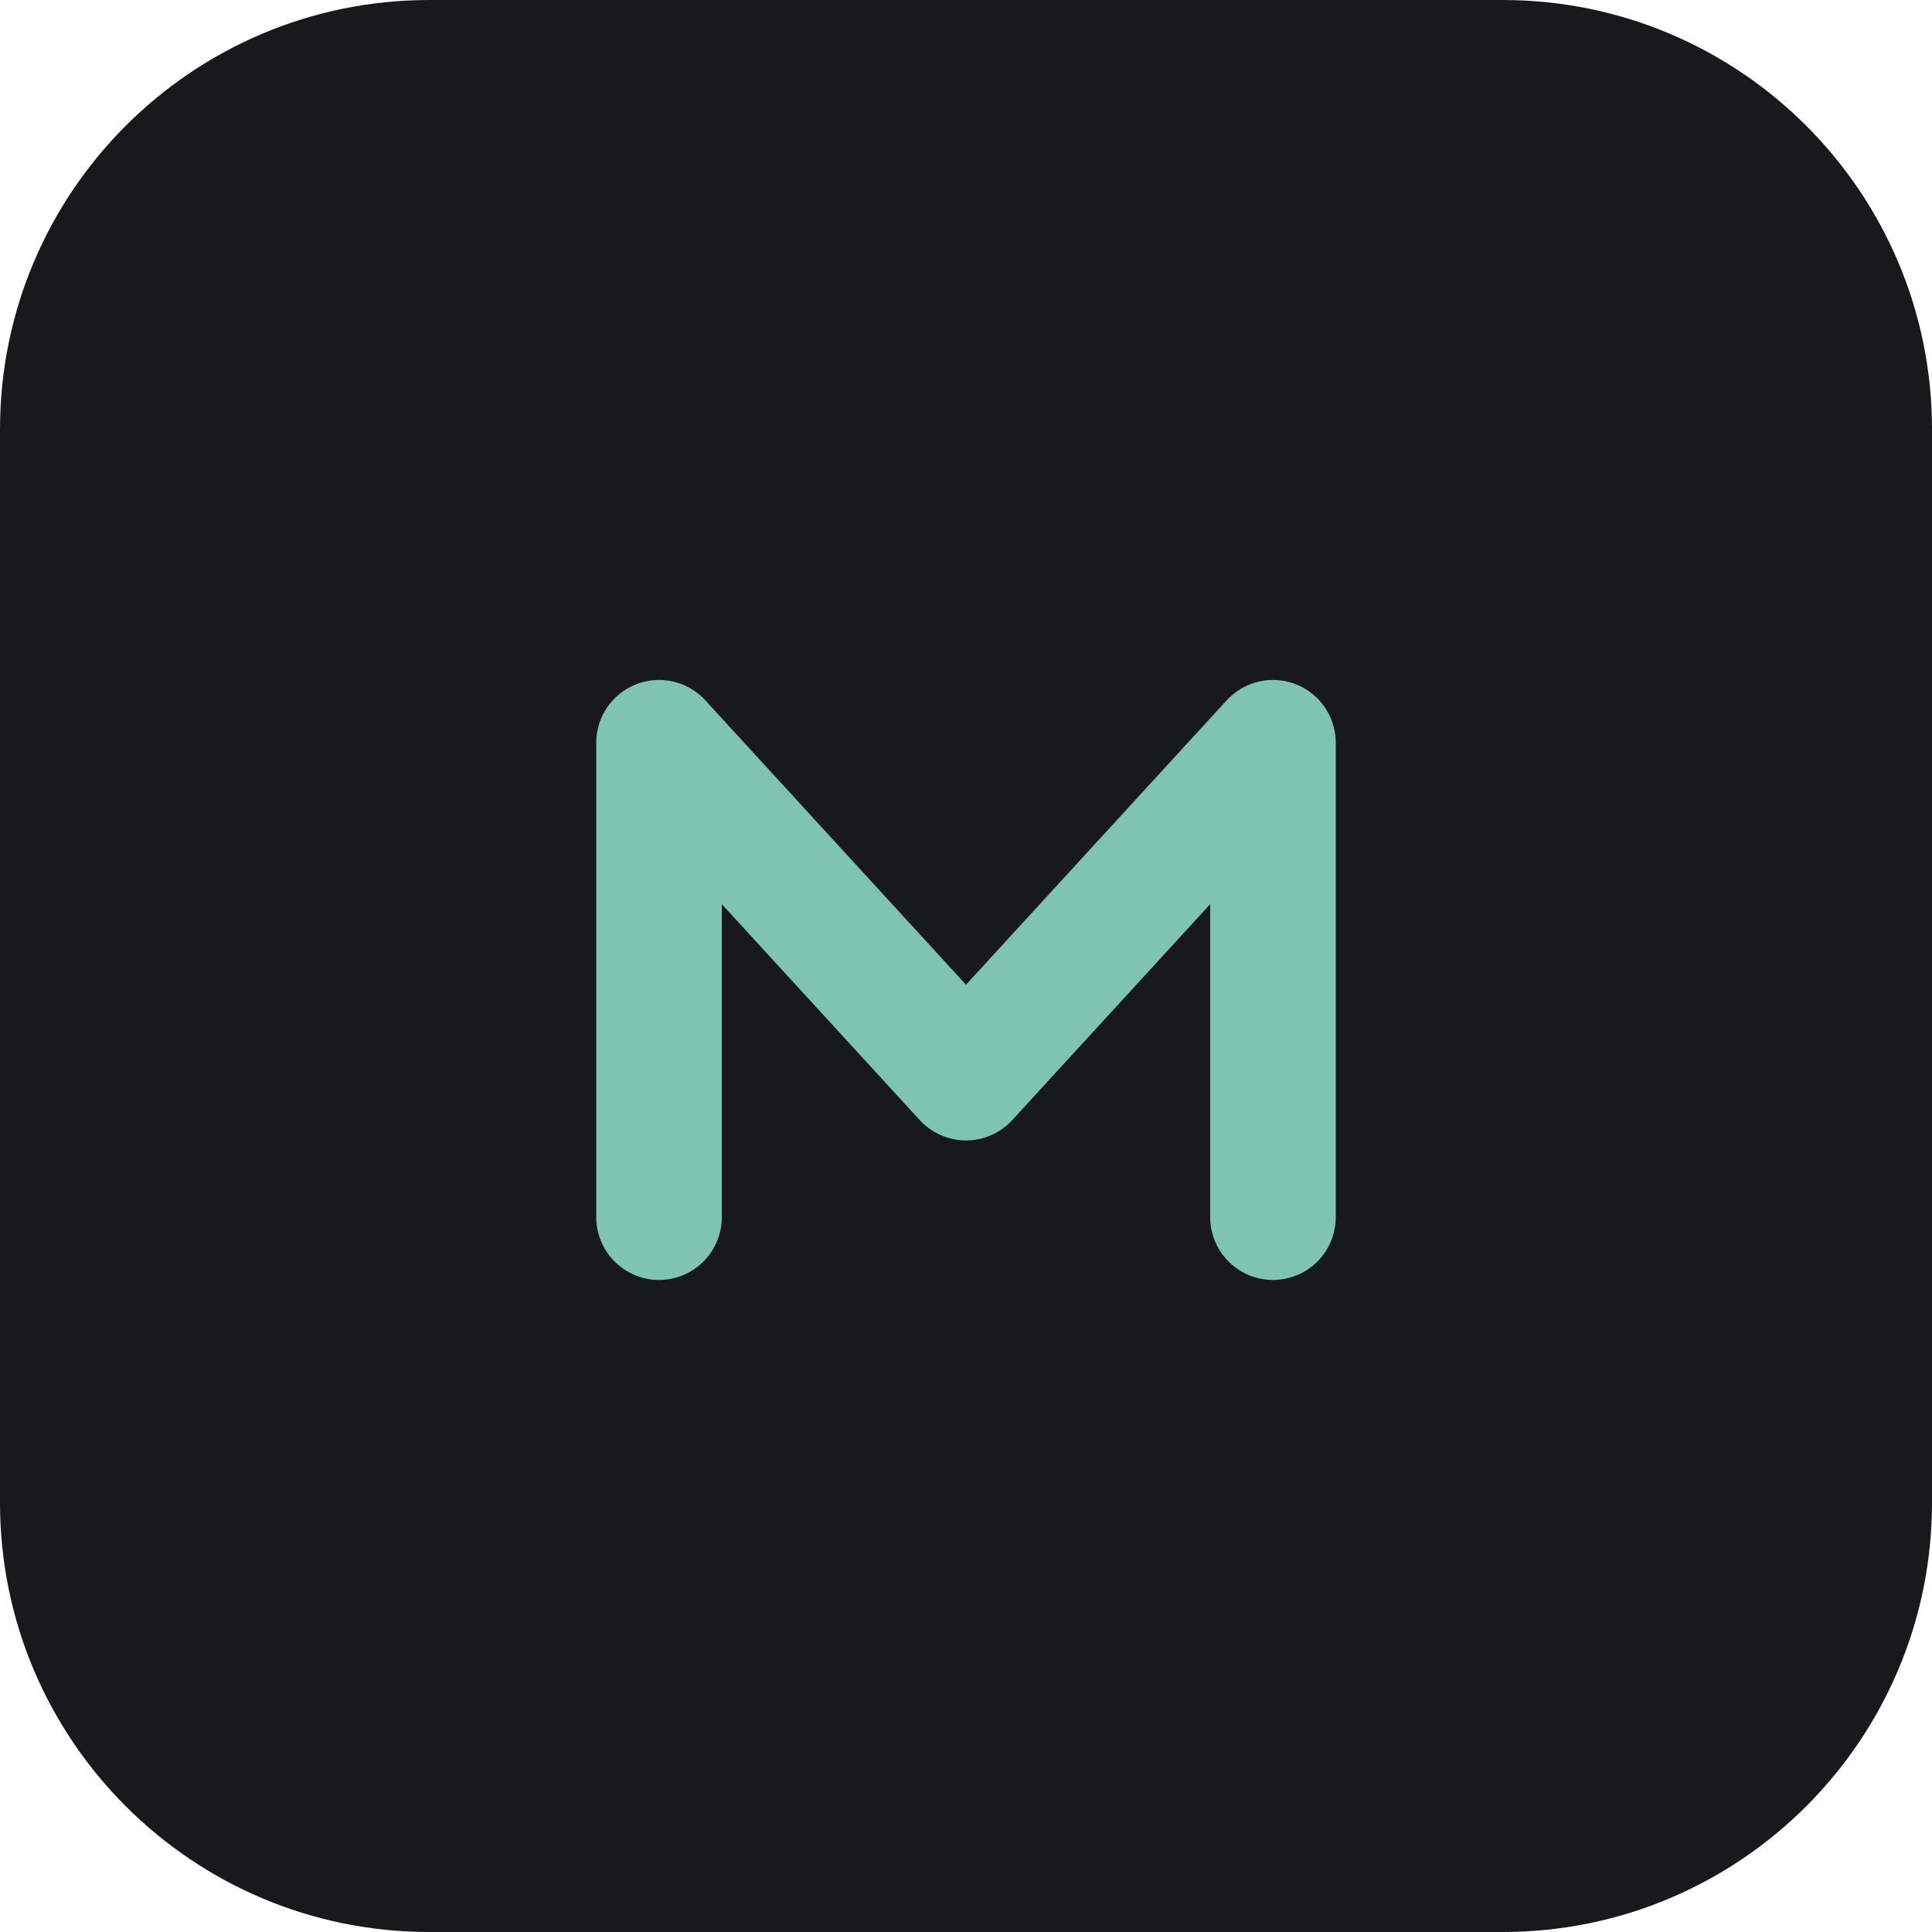
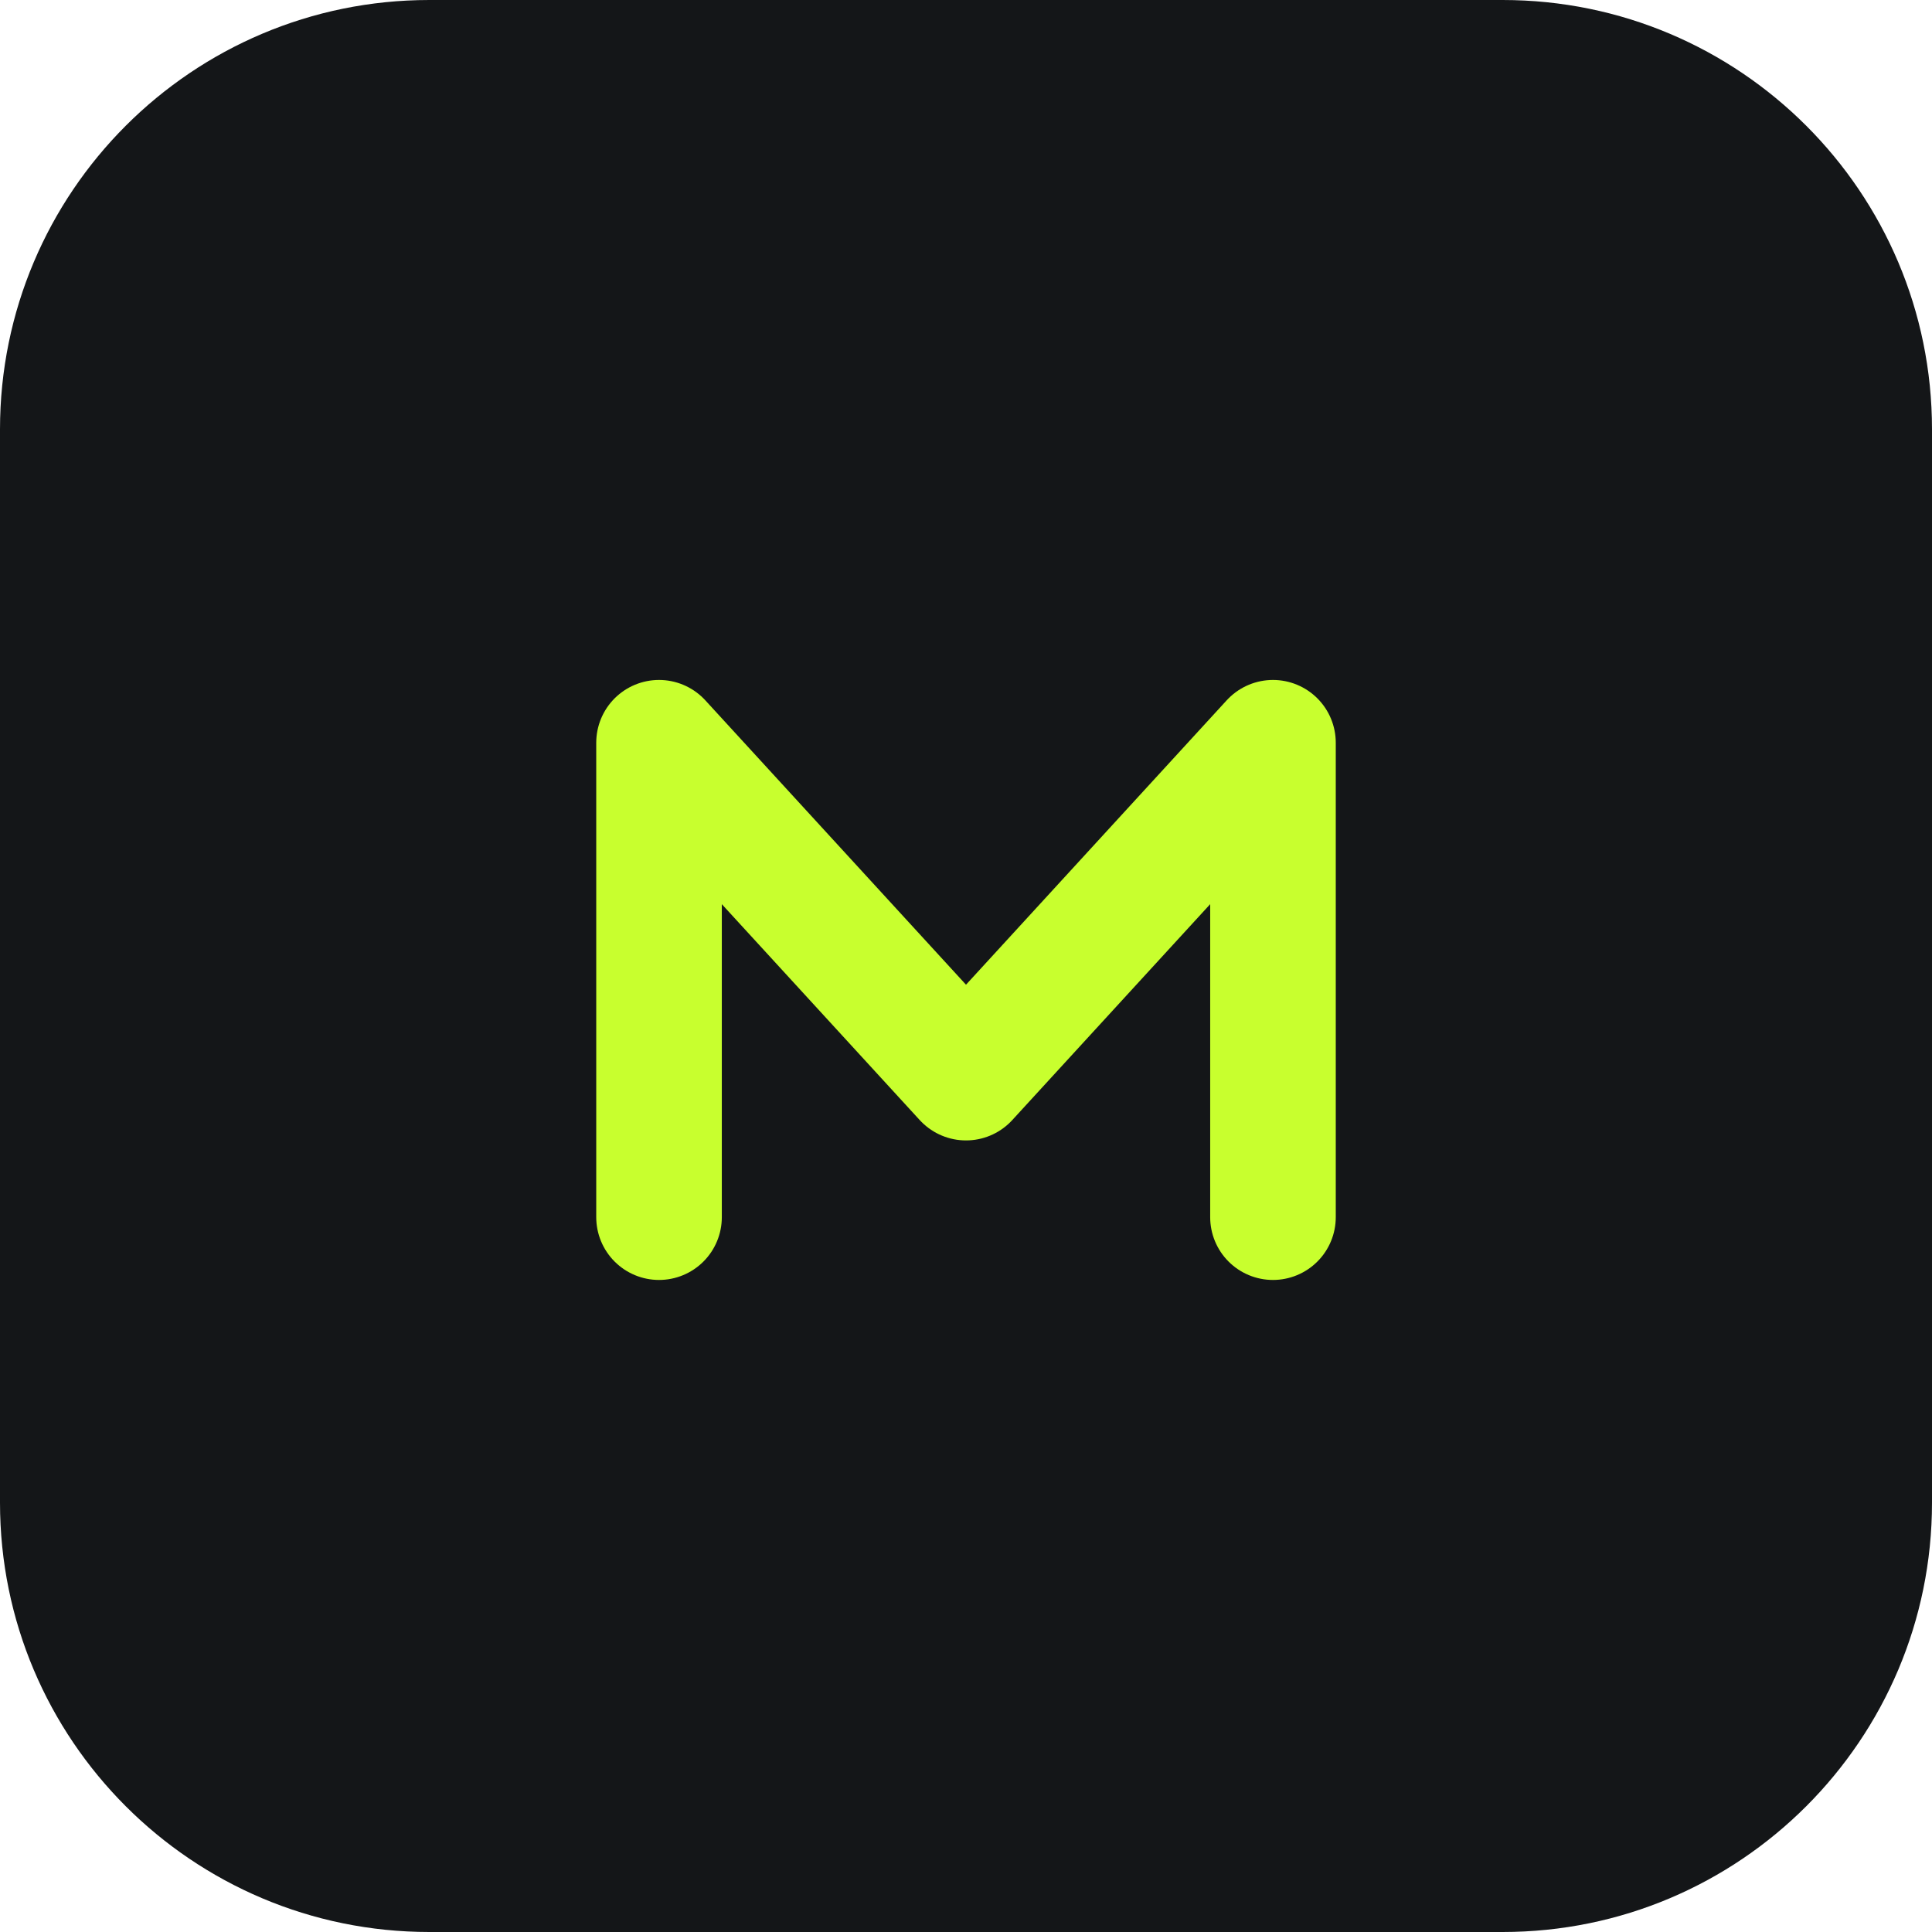
<svg xmlns="http://www.w3.org/2000/svg" viewBox="0 0 108 108" width="512" height="512">
-   <rect width="108" height="108" rx="24" fill="#17191C" />
-   <path d="M32,72 L32,38 L54,62 L76,38 L76,72" fill="none" stroke="#7FC4B0" stroke-width="9" stroke-linecap="round" stroke-linejoin="round" transform="translate(54 54) scale(0.78) translate(-54 -54)" />
+   <rect width="108" height="108" rx="24" fill="#141618" />
+   <path d="M32,72 L32,38 L54,62 L76,38 L76,72" fill="none" stroke="#C8FF2E" stroke-width="9" stroke-linecap="round" stroke-linejoin="round" transform="translate(54 54) scale(0.78) translate(-54 -54)" />
</svg>
